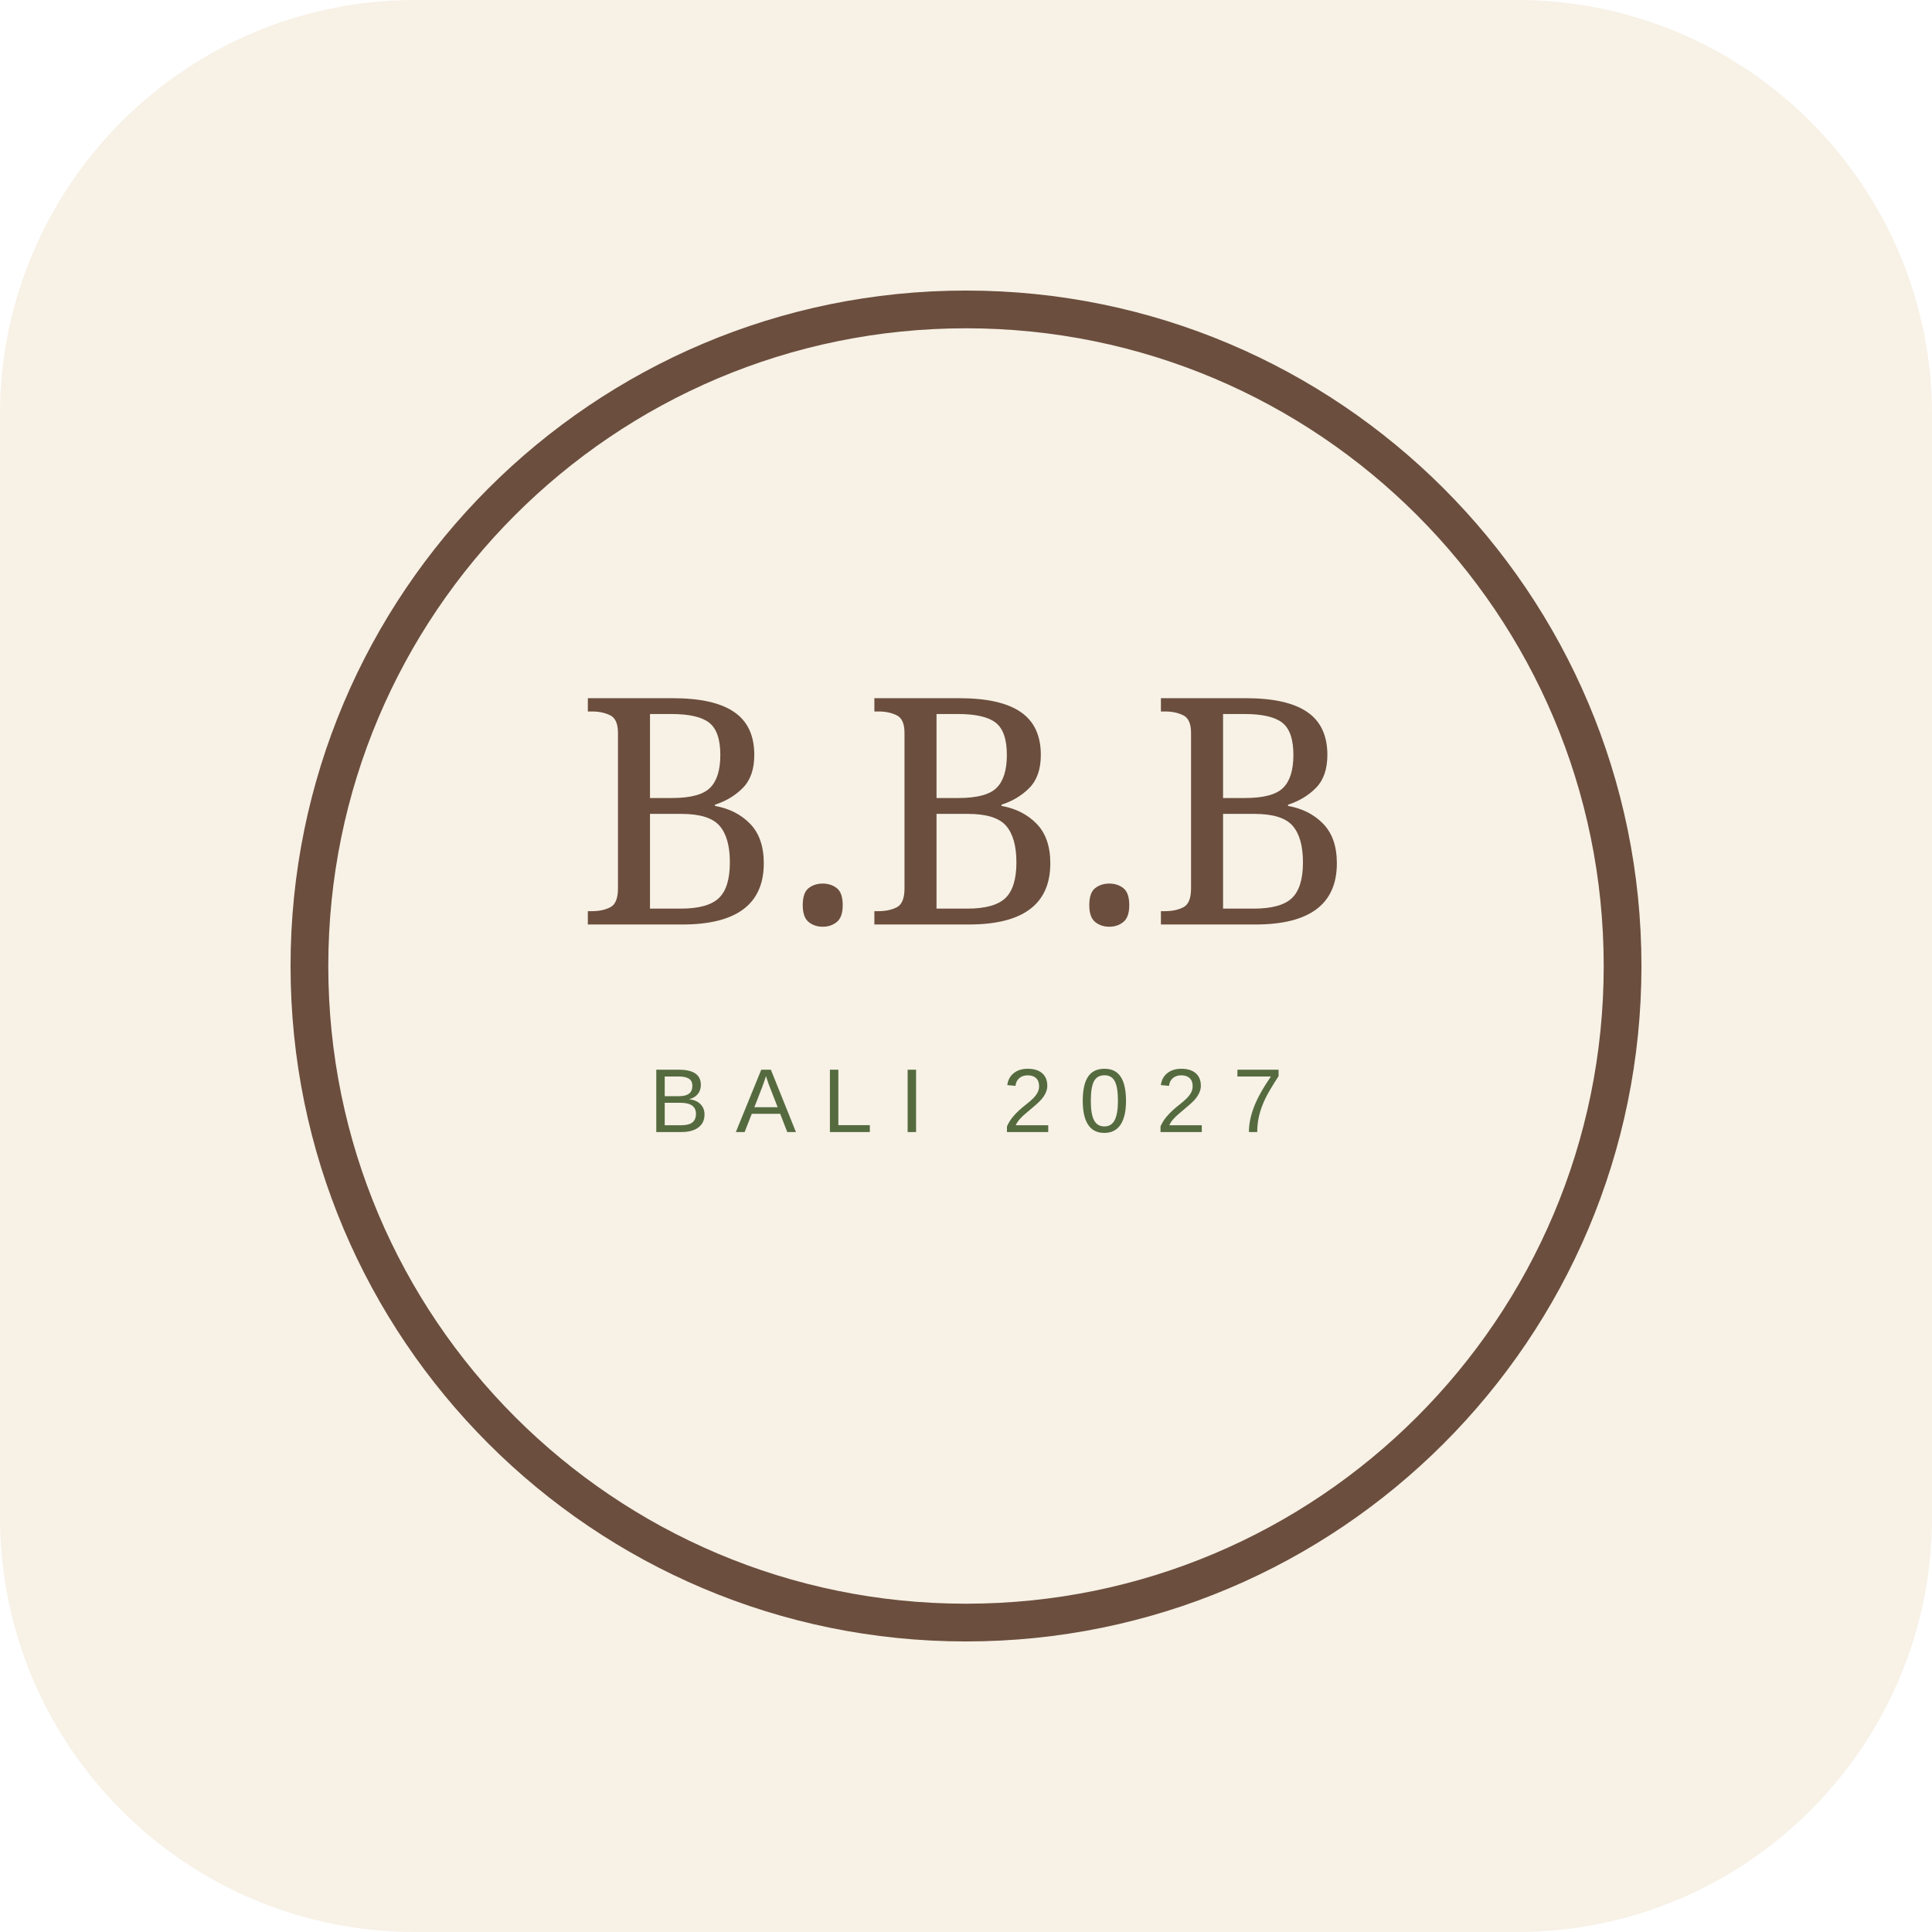
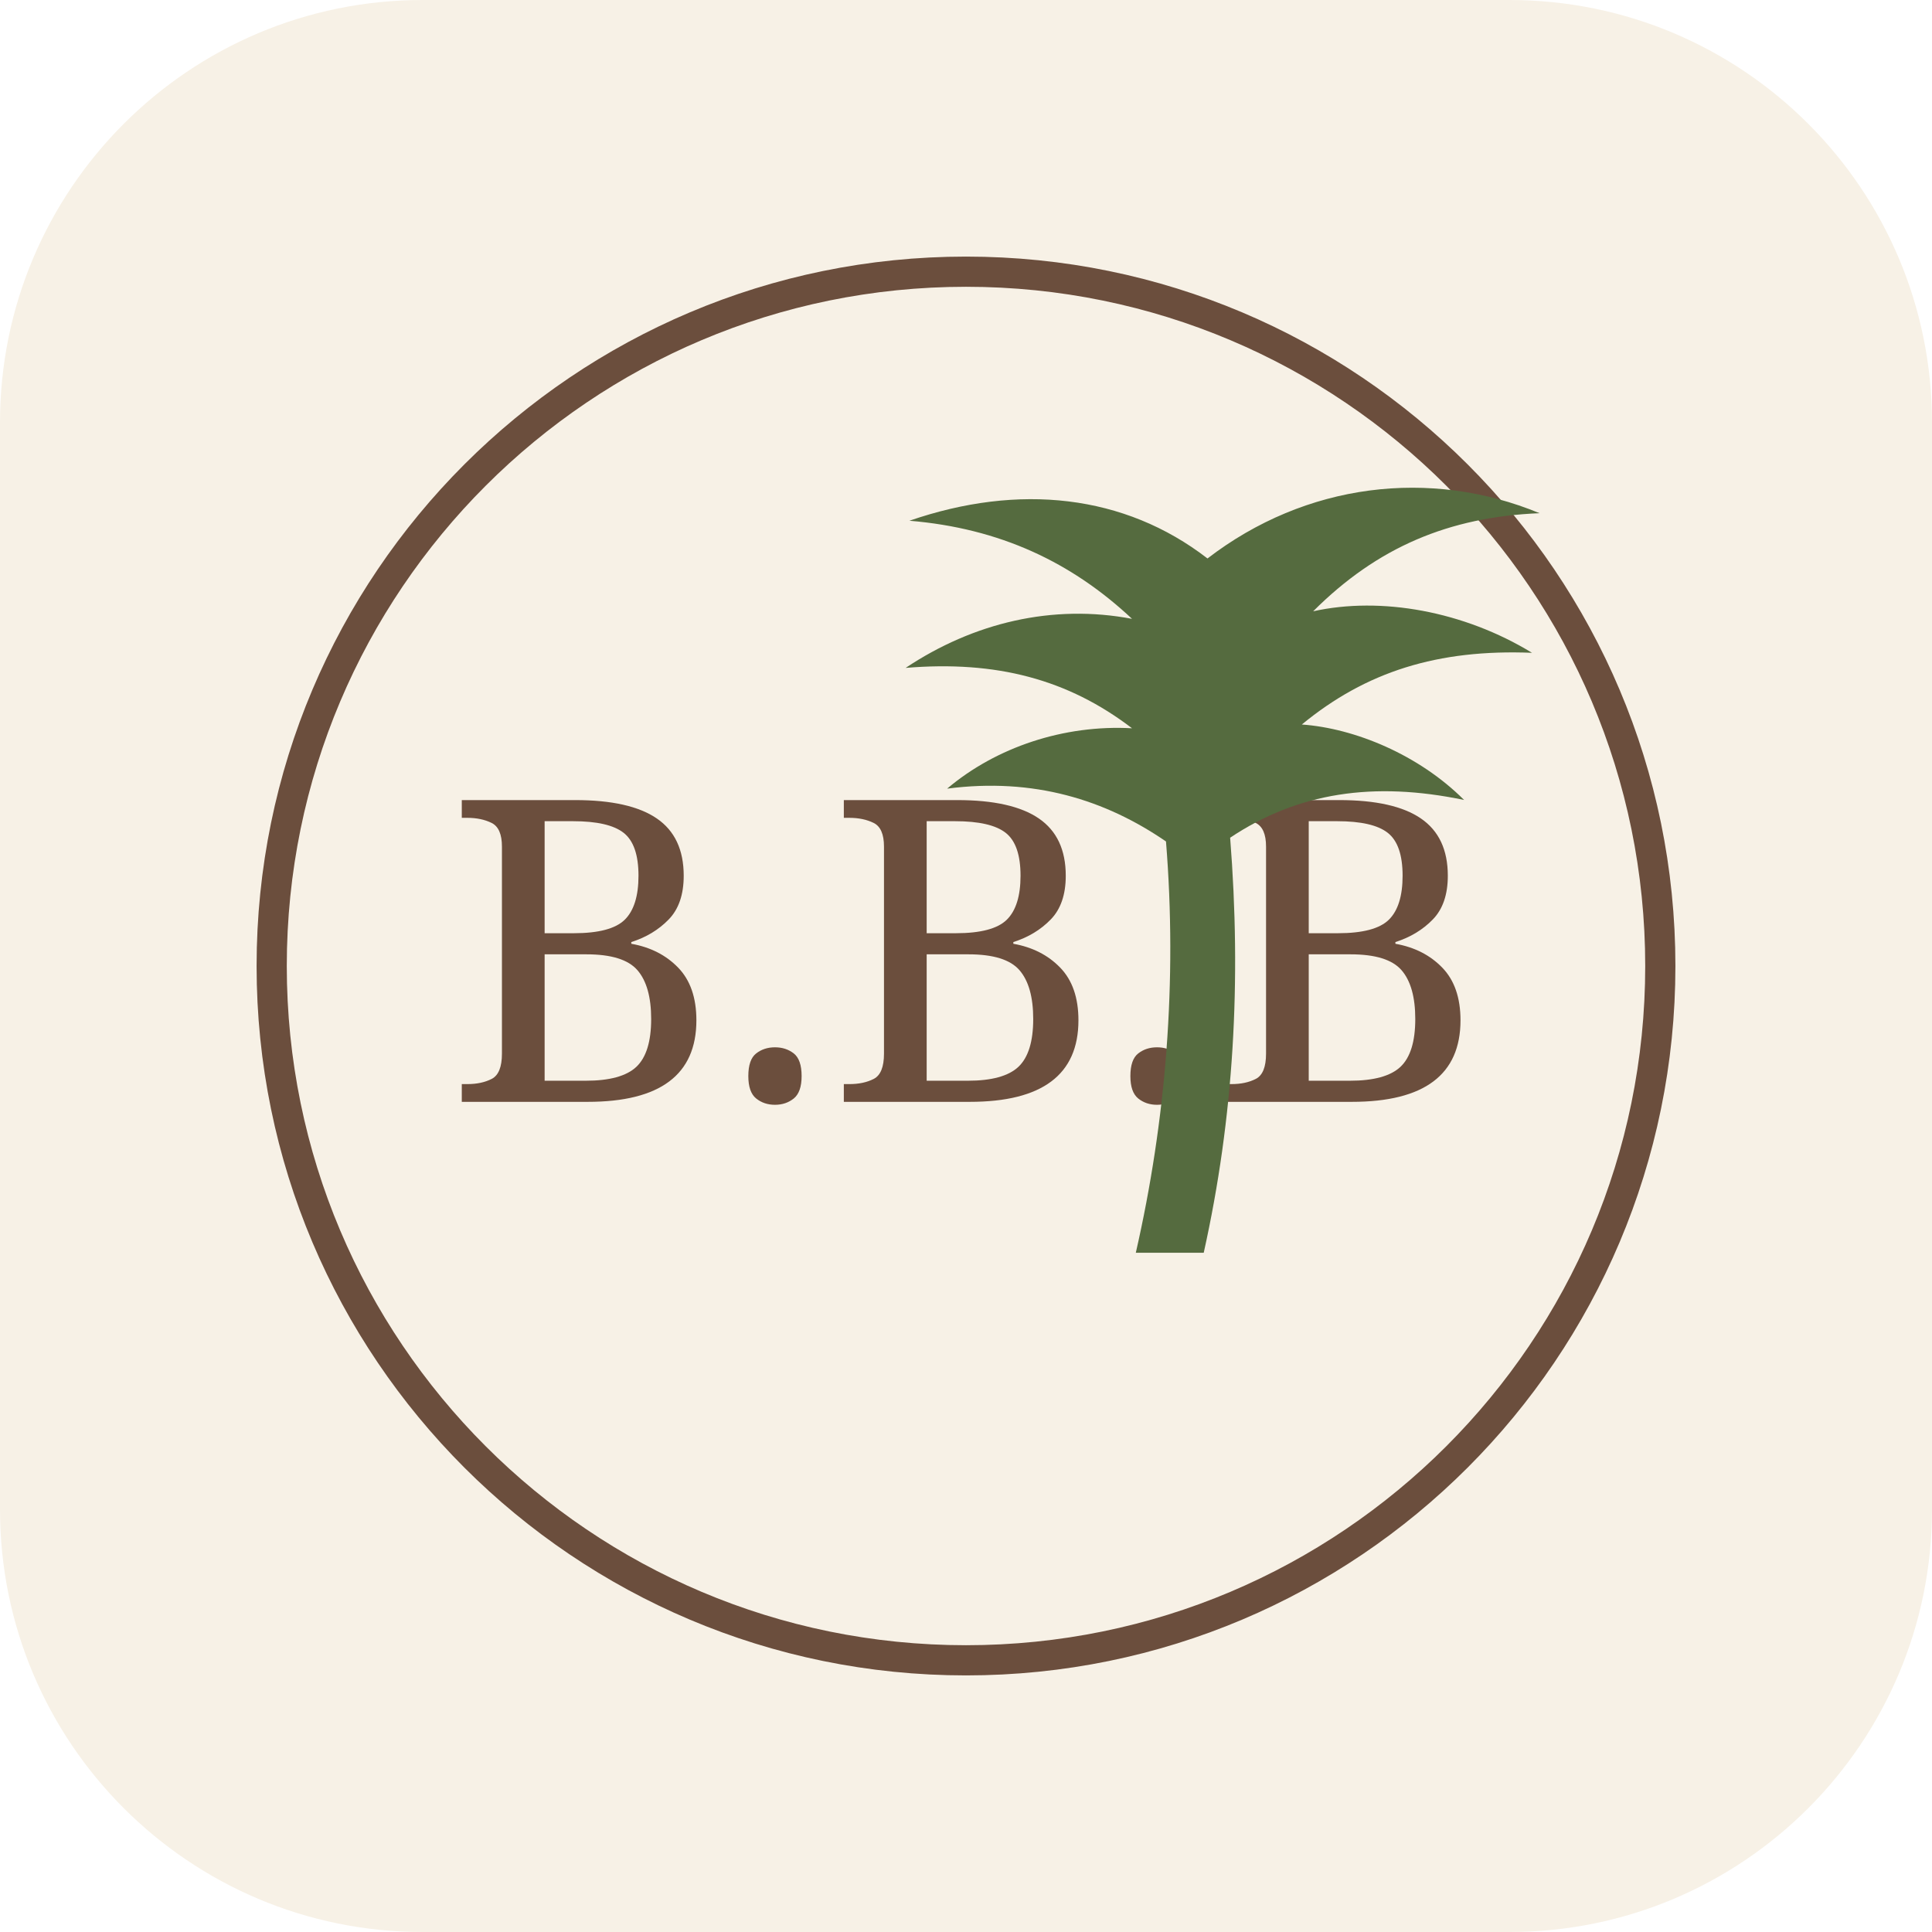
<svg xmlns="http://www.w3.org/2000/svg" viewBox="0 0 512 512">
-   <rect width="512" height="512" rx="110" fill="#F7F1E6" />
-   <circle cx="256" cy="256" r="174" fill="none" stroke="#6B4E3D" stroke-width="10" />
-   <text x="256" y="245" text-anchor="middle" font-family="Georgia,serif" font-size="84" fill="#6B4E3D">B.B.B</text>
-   <text x="256" y="300" text-anchor="middle" font-family="Arial,sans-serif" font-size="24" letter-spacing="7" fill="#556B3F">BALI 2027</text>
+   <rect width="512" height="512" rx="112" fill="#F7F1E6" />
+   <circle cx="256" cy="256" r="184" fill="none" stroke="#6B4E3D" stroke-width="8" />
+   <text x="256" y="292" text-anchor="middle" font-family="Georgia,serif" font-size="112" fill="#6B4E3D">B.B.B</text>
+   <path d="M320 148c26-20 59-24 88-12-24 1-43 9-60 26 18-4 40 0 58 11-25-1-44 5-61 19 14 1 31 8 43 20-24-5-44-2-62 10 3 38 1 74-7 110h-18c8-35 11-72 8-109-16-11-35-17-58-14 13-11 31-17 49-16-17-13-36-18-60-16 18-12 39-17 60-13-16-15-35-24-59-26 29-10 57-7 79 10Z" fill="#556B3F" />
</svg>
